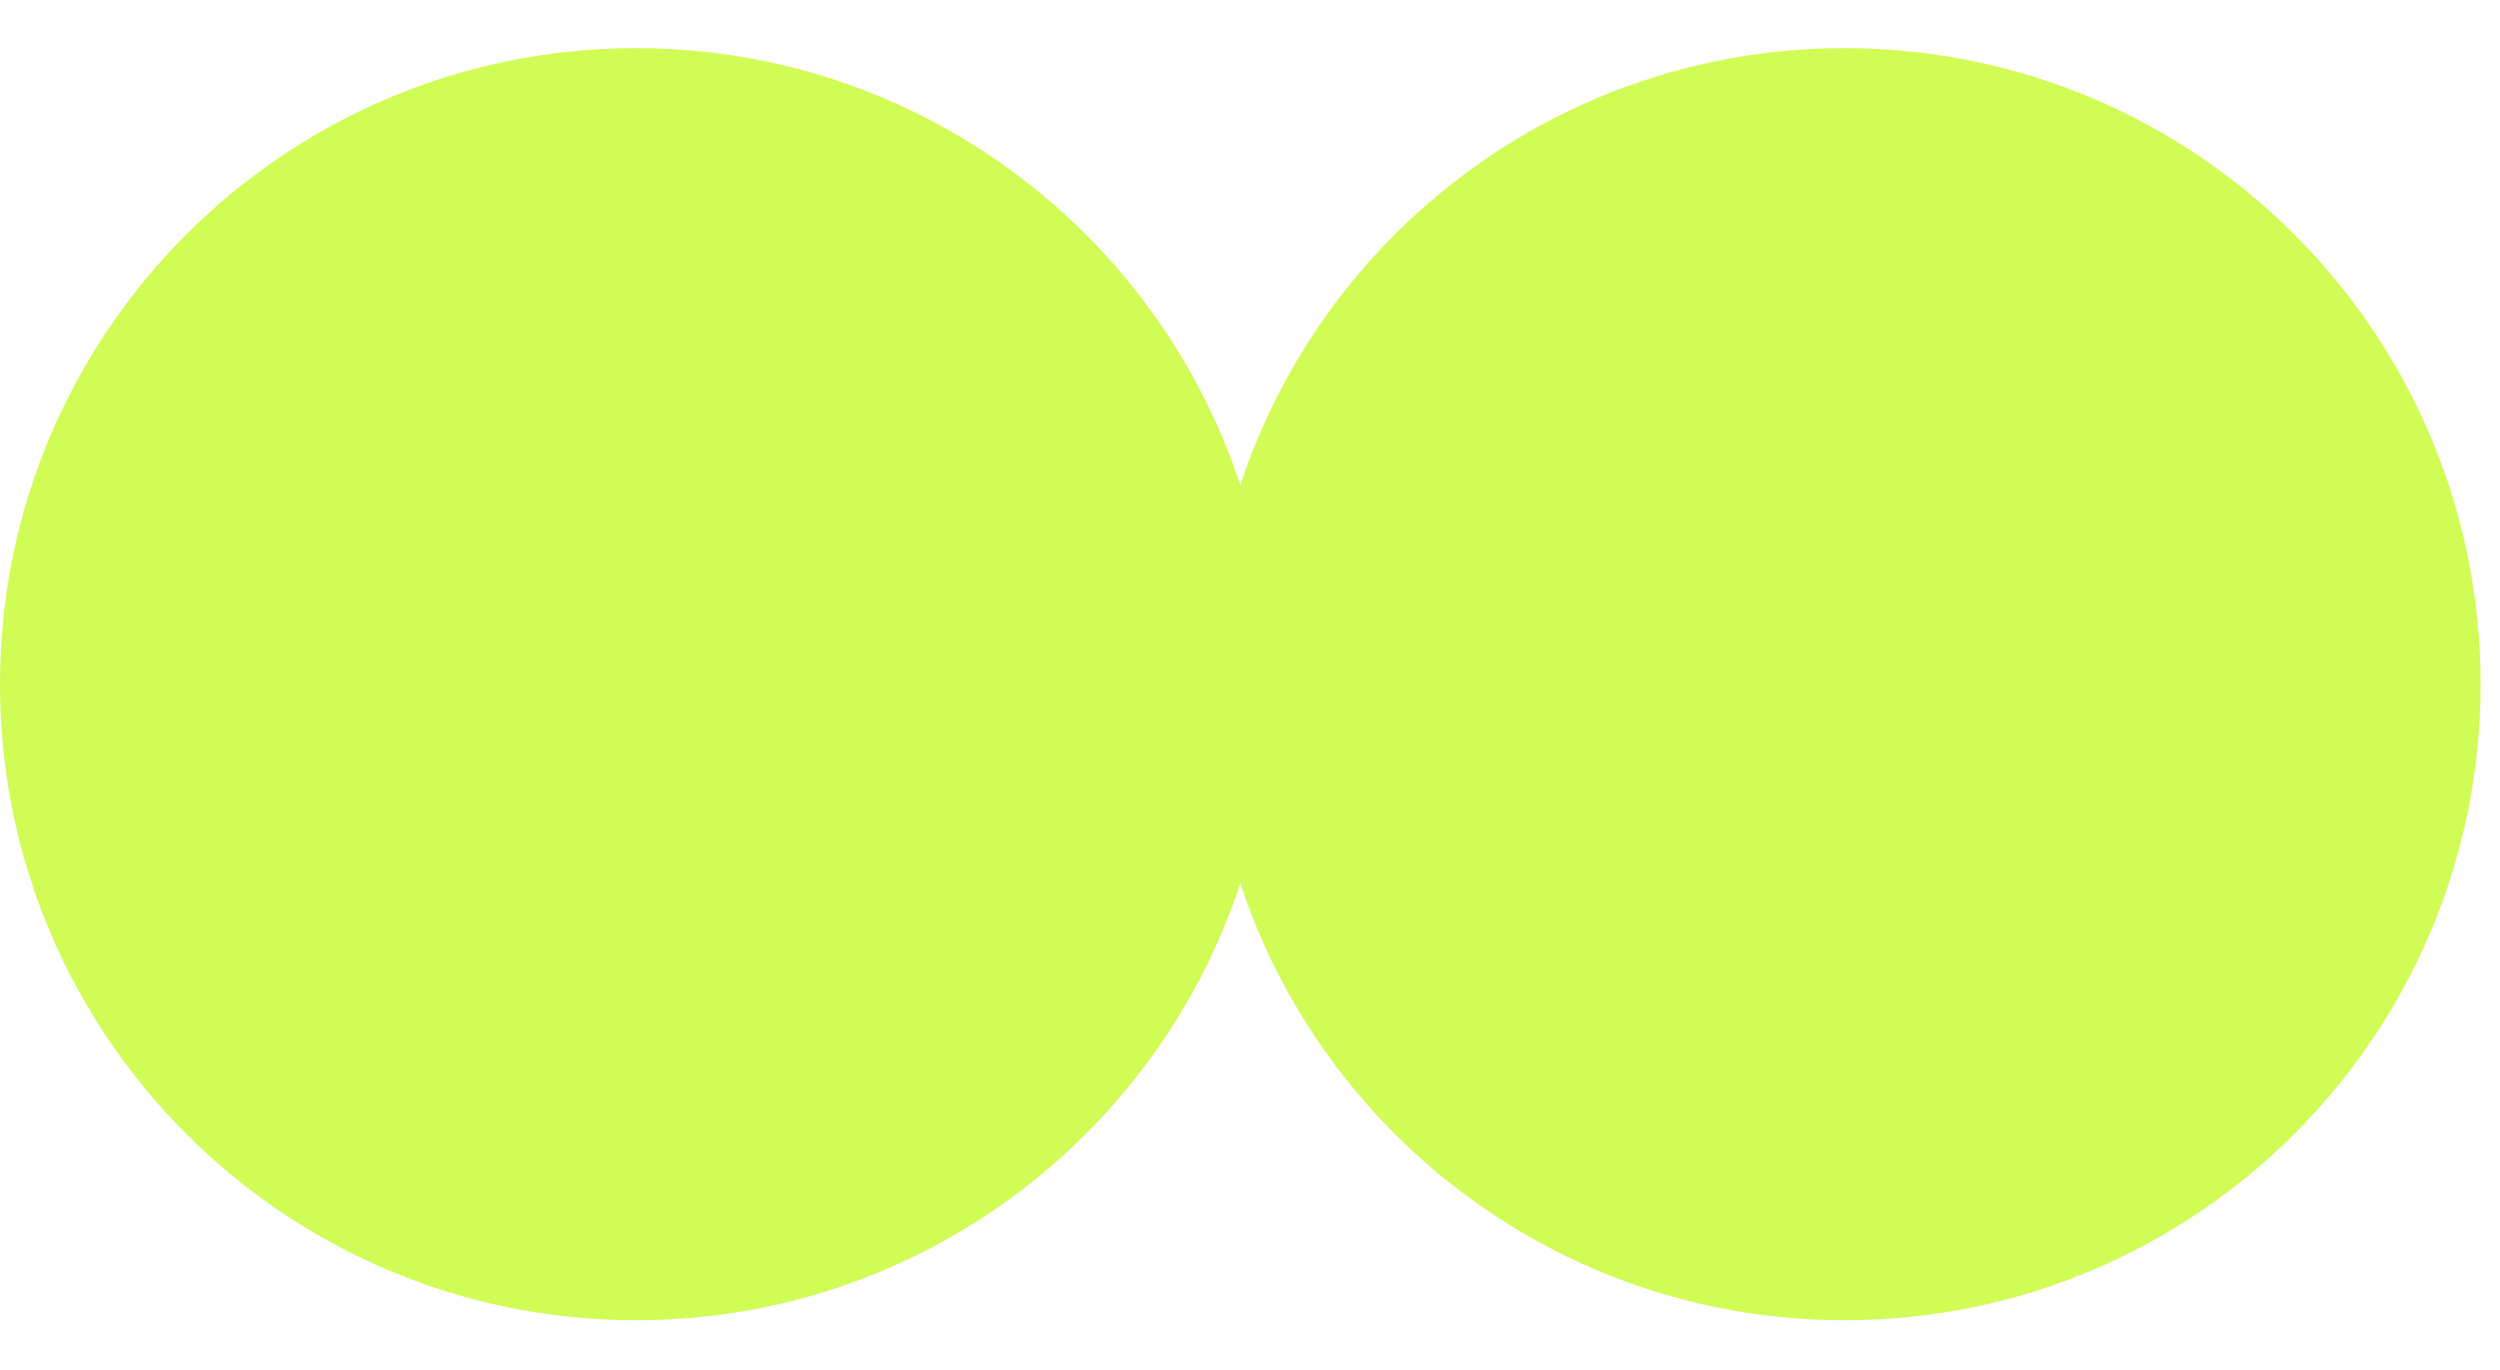
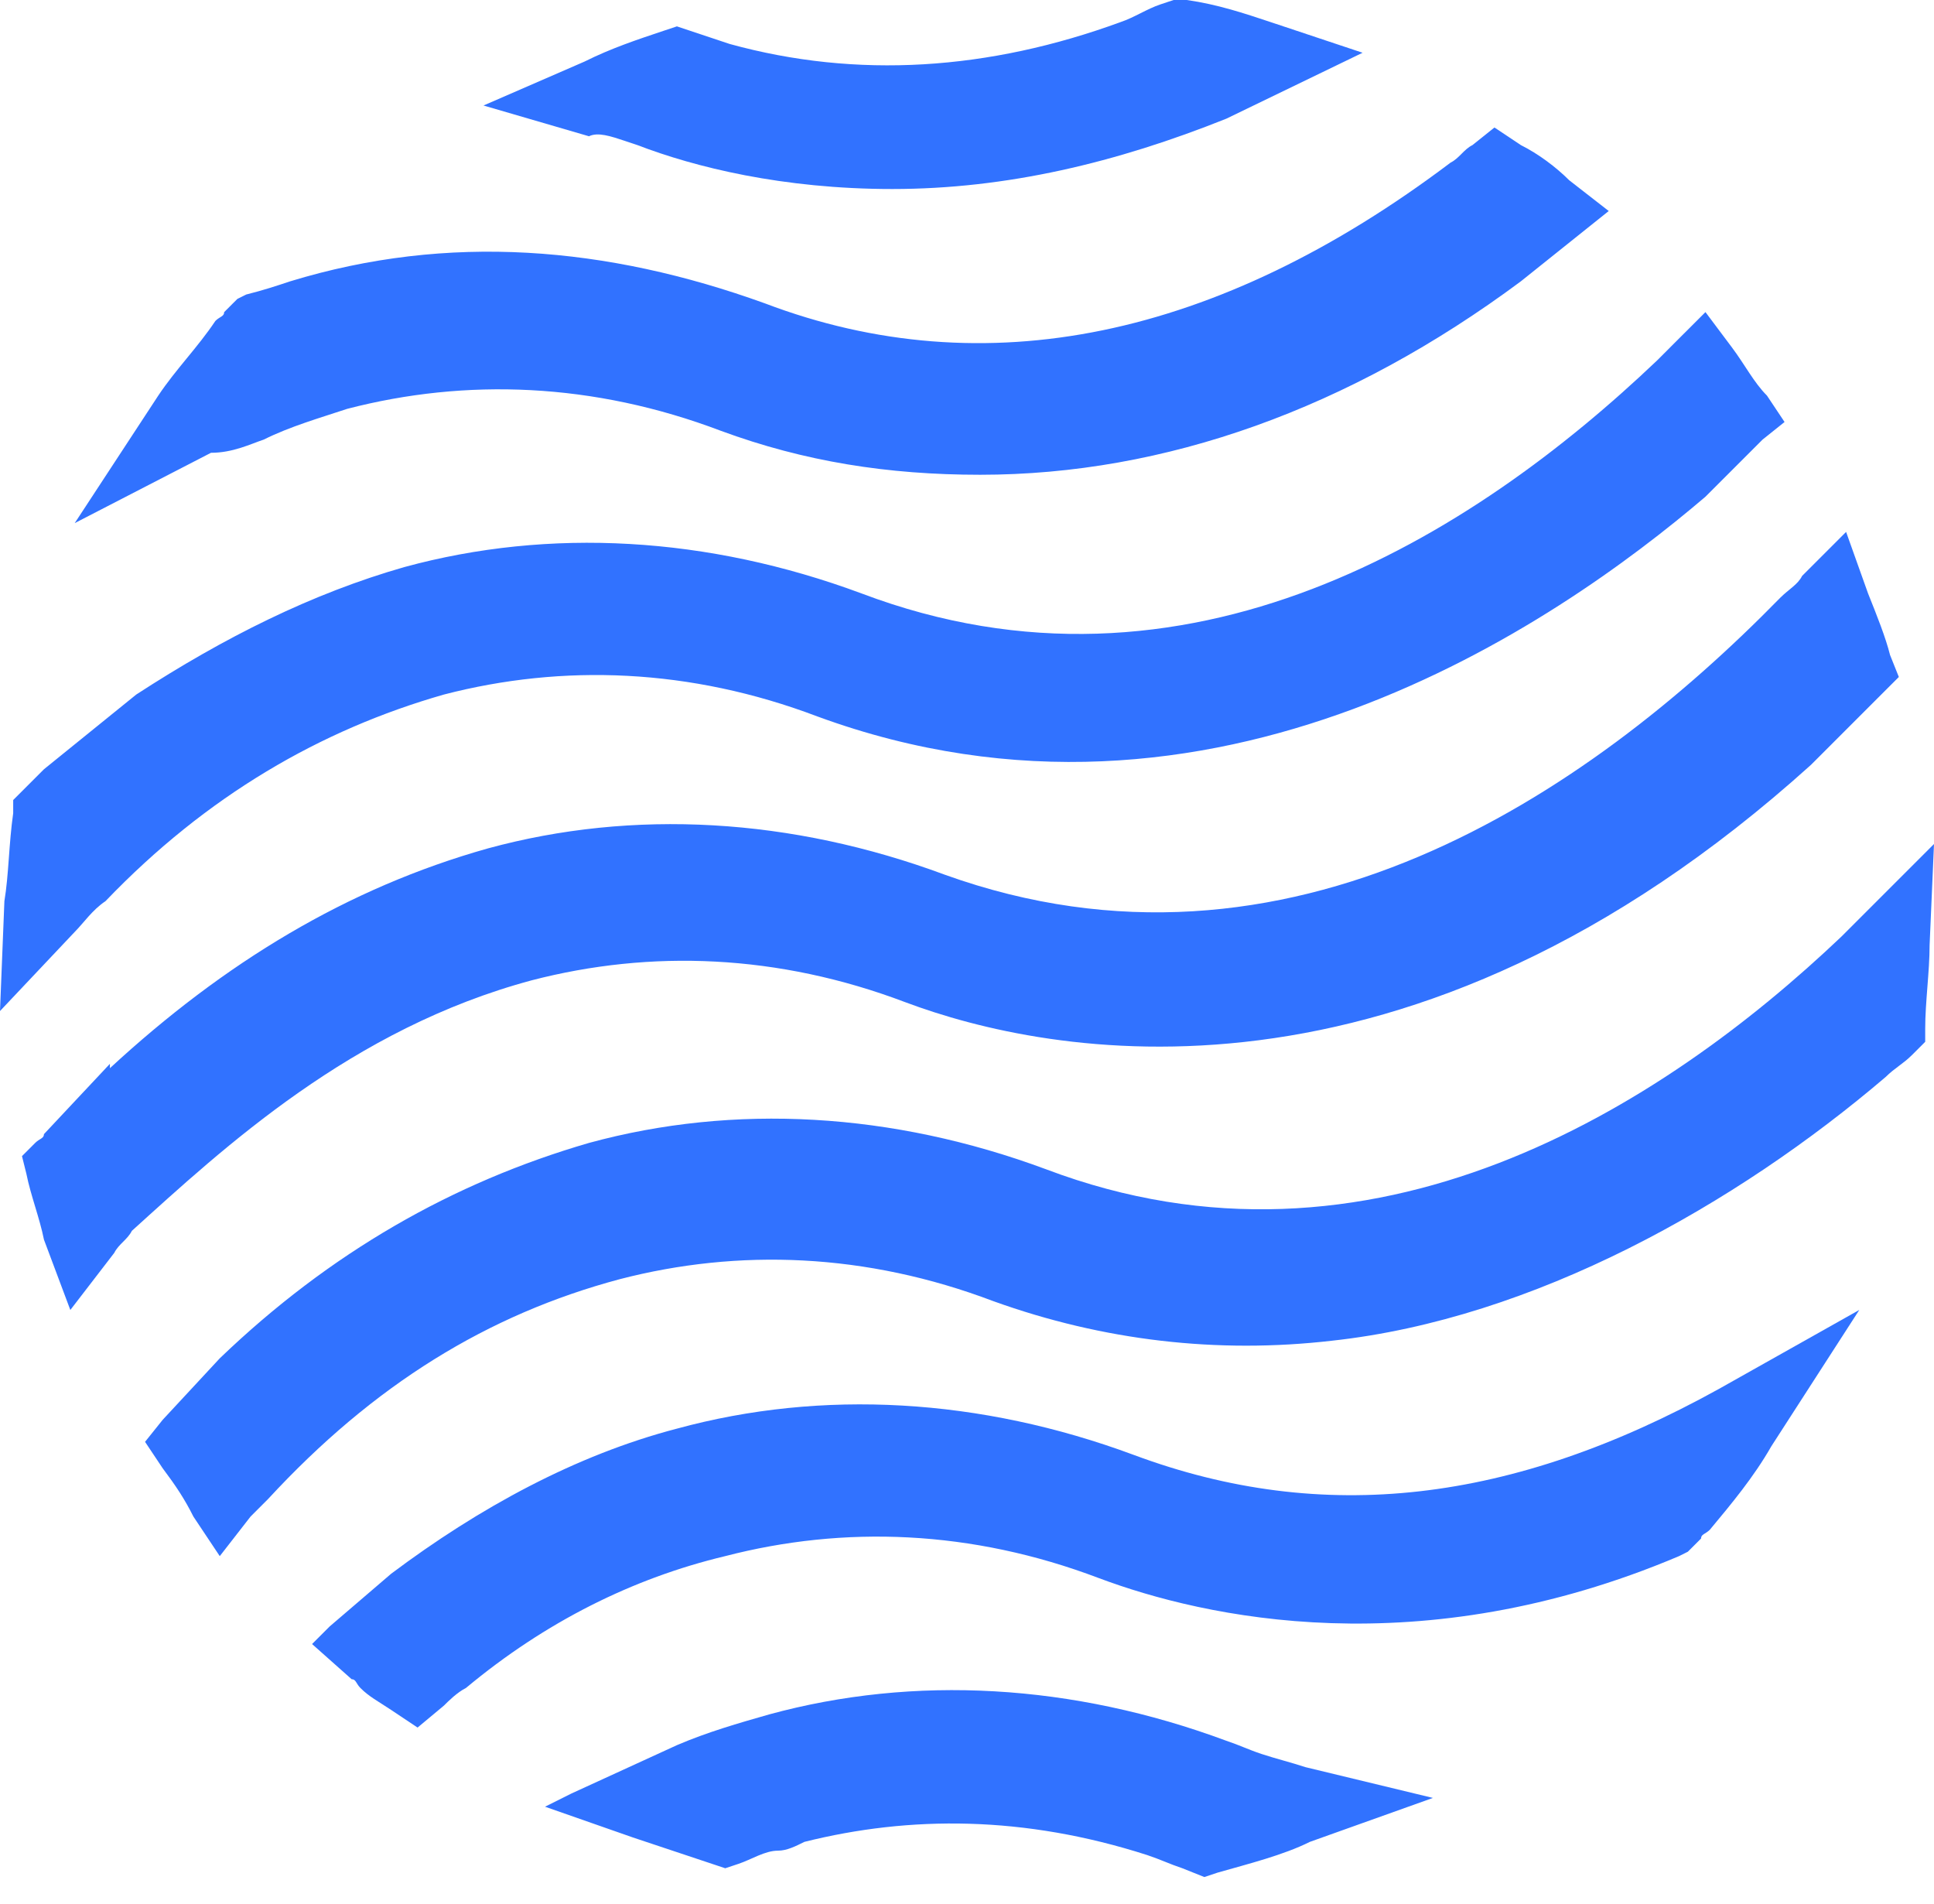
- <svg xmlns="http://www.w3.org/2000/svg" width="42" height="23" viewBox="0 0 42 23" fill="none">
-   <path d="M10.686 22.18C16.587 22.18 21.371 17.396 21.371 11.495C21.371 5.593 16.587 0.809 10.686 0.809C4.784 0.809 0 5.593 0 11.495C0 17.396 4.784 22.18 10.686 22.18Z" fill="#D1FC56" />
-   <path d="M30.988 22.18C36.89 22.18 41.674 17.396 41.674 11.495C41.674 5.593 36.89 0.809 30.988 0.809C25.087 0.809 20.303 5.593 20.303 11.495C20.303 17.396 25.087 22.18 30.988 22.18Z" fill="#D1FC56" />
+ <svg xmlns="http://www.w3.org/2000/svg" width="128" height="126" viewBox="0 0 128 126" fill="none">
+   <path d="M75.055 96.29C64.873 92.509 54.4 91.927 44.8 94.545C38.109 96.29 31.709 99.781 25.891 104.145L21.818 107.636L20.654 108.8L23.273 111.127C23.564 111.127 23.564 111.418 23.855 111.709C24.436 112.29 25.018 112.581 25.891 113.163L27.636 114.327L29.382 112.872C29.673 112.581 30.255 112 30.836 111.709C36.073 107.345 41.891 104.436 48 102.981C55.855 100.945 64.291 101.236 72.727 104.436C79.709 107.054 93.964 110.254 111.127 102.981L111.709 102.69L112.582 101.818C112.582 101.527 112.873 101.527 113.164 101.236C114.618 99.49 116.073 97.745 117.236 95.709L123.055 86.69L113.745 91.927C100.073 99.49 87.564 100.945 75.055 96.29Z" fill="#3172FF" />
+   <path d="M35.2 64.873C43.054 62.837 51.491 63.128 59.927 66.328C69.236 69.819 93.091 74.764 119.855 50.619L124.218 46.255L124.509 45.964L125.673 44.801L125.091 43.346C124.8 42.182 124.218 40.728 123.636 39.273L122.182 35.201L119.273 38.11C118.982 38.692 118.4 38.983 117.818 39.564C105.018 52.655 85.236 66.037 62.545 57.892C52.364 54.11 41.891 53.528 32.291 56.146C22.982 58.764 14.836 63.71 7.273 70.692V70.401L2.909 75.055C2.909 75.346 2.618 75.346 2.327 75.637L1.455 76.51L1.745 77.673C2.036 79.128 2.618 80.582 2.909 82.037L4.655 86.692L7.564 82.91C7.855 82.328 8.436 82.037 8.727 81.455C14.836 75.928 23.273 68.073 35.2 64.873Z" fill="#3172FF" />
+   <path d="M6.982 59.636C13.673 52.654 21.236 48.29 29.382 45.963C37.236 43.927 45.673 44.218 54.109 47.417C80.291 57.017 102.982 41.308 112.873 32.872L116.655 29.09L118.109 27.927L116.945 26.181C116.073 25.308 115.491 24.145 114.618 22.981L112.873 20.654L110.836 22.69C110.545 22.981 109.964 23.563 109.673 23.854C97.455 35.49 78.546 47.417 57.018 39.272C46.836 35.49 36.364 34.908 26.764 37.527C20.655 39.272 14.836 42.181 9.018 45.963L2.909 50.908C2.327 51.49 2.036 51.781 1.455 52.363L0.873 52.945V53.818C0.582 55.854 0.582 57.89 0.291 59.636L0 66.908L4.945 61.672C5.527 61.09 6.109 60.218 6.982 59.636Z" fill="#3172FF" />
+   <path d="M83.491 116.074C82.618 115.783 82.036 115.492 81.164 115.201C70.982 111.419 60.509 110.838 50.909 113.456C48.873 114.038 46.836 114.619 44.8 115.492L37.818 118.692L36.073 119.565L41.891 121.601C43.636 122.183 45.382 122.765 47.127 123.347L48 123.638L48.873 123.347C49.745 123.056 50.618 122.474 51.491 122.474C52.073 122.474 52.654 122.183 53.236 121.892C60.218 120.147 67.782 120.147 75.927 122.765C76.8 123.056 77.382 123.347 78.254 123.638L79.709 124.219L80.582 123.928C82.618 123.347 84.945 122.765 86.691 121.892L94.836 118.983L86.4 116.947C85.527 116.656 84.364 116.365 83.491 116.074Z" fill="#3172FF" />
+   <path d="M128 55.855L123.636 60.218C123.054 60.8 122.473 61.382 121.891 61.964C109.964 73.309 90.764 85.527 69.236 77.382C59.054 73.6 48.582 73.018 38.982 75.636C29.964 78.254 21.818 82.909 14.545 89.891L10.764 93.964L9.6 95.418L10.764 97.164C11.636 98.327 12.218 99.2 12.8 100.364L14.545 102.982L16.582 100.364C16.873 100.073 17.454 99.491 17.745 99.2C24.727 91.636 32.291 86.982 41.018 84.654C48.873 82.618 57.309 82.909 65.745 86.109C73.018 88.727 80.582 89.6 88.145 88.727C101.527 87.273 114.909 79.709 124.8 71.273C125.382 70.691 125.964 70.4 126.545 69.818L127.418 68.945V68.073C127.418 66.327 127.709 64.291 127.709 62.545L128 55.855Z" fill="#3172FF" />
+   <path d="M17.454 29.092C19.2 28.219 21.236 27.637 22.982 27.056C30.836 25.019 39.273 25.31 47.709 28.51C53.236 30.547 58.764 31.419 64.873 31.419C77.091 31.419 89.309 27.056 100.655 18.619L105.018 15.128L106.473 13.965L103.855 11.928C102.982 11.056 101.818 10.183 100.655 9.601L98.909 8.438L97.455 9.601C96.873 9.892 96.582 10.474 96 10.765C80.582 22.401 65.164 25.601 50.618 20.074C40.145 16.292 29.673 15.419 19.2 18.619C18.327 18.91 17.455 19.201 16.291 19.492L15.709 19.783L14.836 20.656C14.836 20.947 14.546 20.947 14.255 21.238C13.091 22.983 11.636 24.438 10.473 26.183L4.945 34.619L13.964 29.965C15.418 29.965 16.582 29.383 17.454 29.092Z" fill="#3172FF" />
+   <path d="M41.309 9.309L42.182 9.6C45.964 11.055 51.782 12.509 59.054 12.509C66.618 12.509 73.891 10.764 81.164 7.854L90.182 3.491L84.073 1.455C82.327 0.873 80.582 0.291 78.545 0H77.673L76.8 0.291C75.927 0.582 75.055 1.164 74.182 1.455C65.454 4.655 56.727 5.236 48.291 2.909C47.418 2.618 46.545 2.327 45.673 2.036L44.8 1.745L43.927 2.036C42.182 2.618 40.436 3.2 38.691 4.073L32 6.982L38.982 9.018C39.564 8.727 40.436 9.018 41.309 9.309Z" fill="#3172FF" />
</svg>
